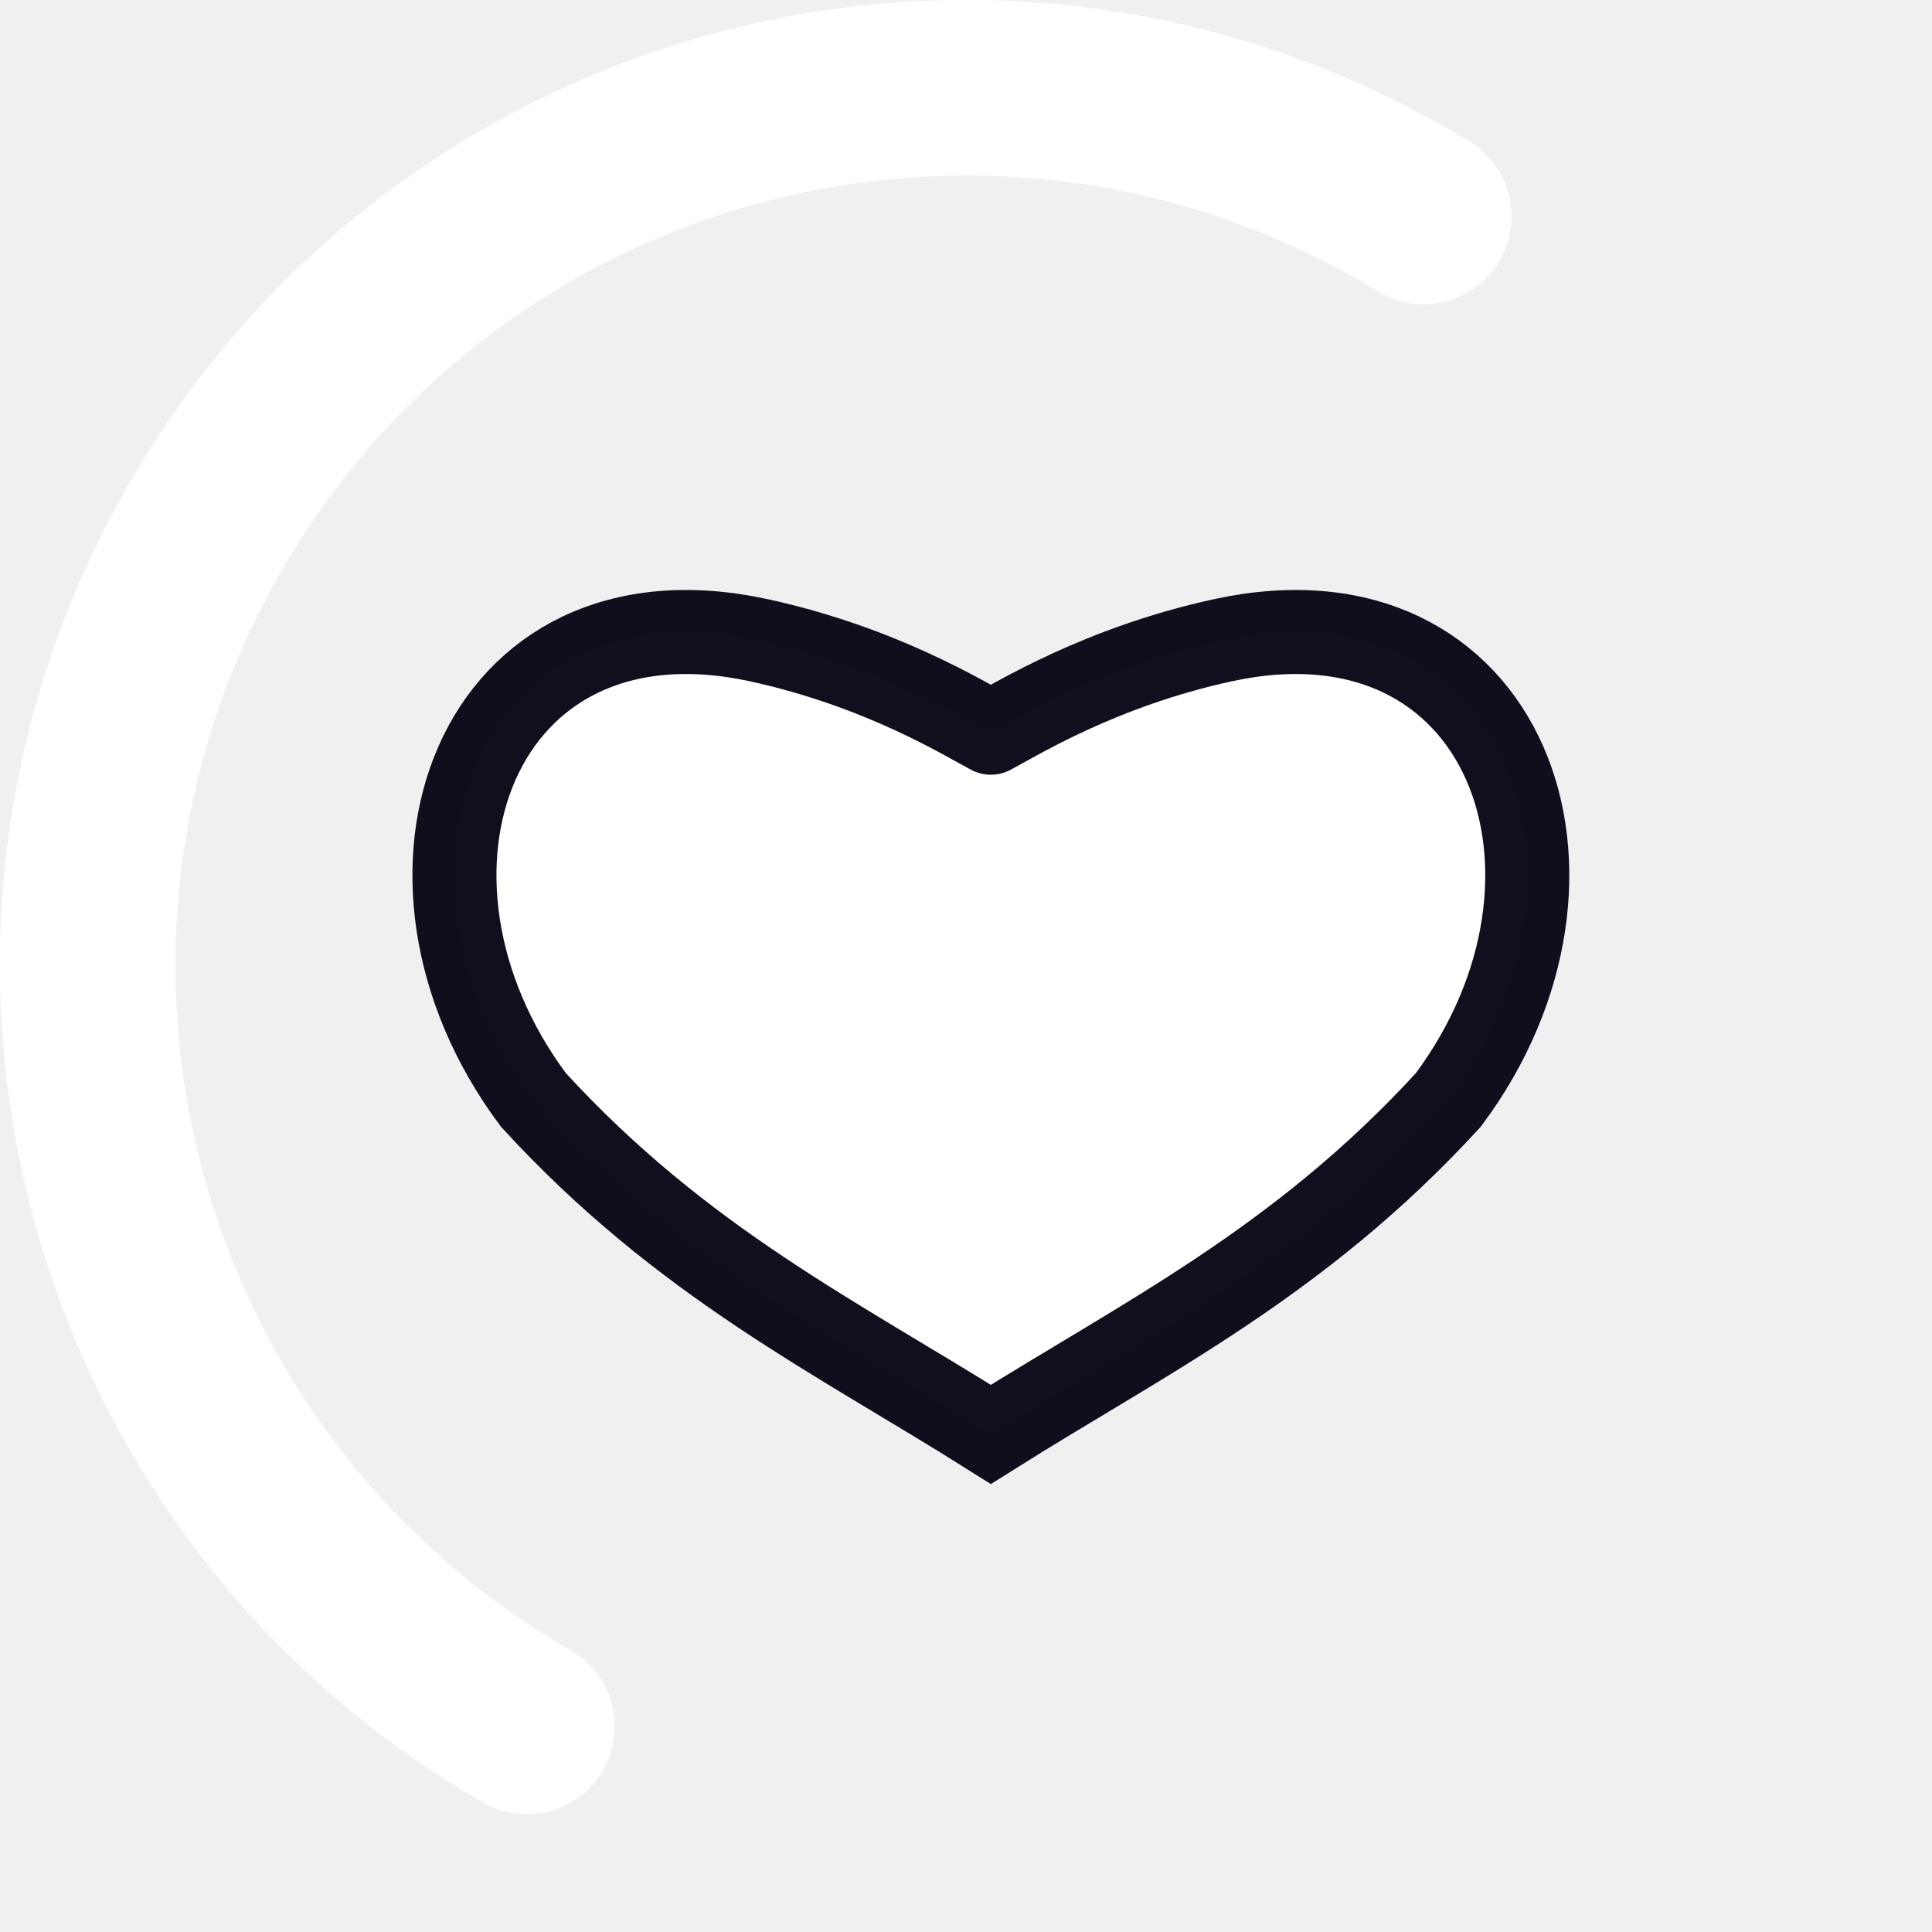
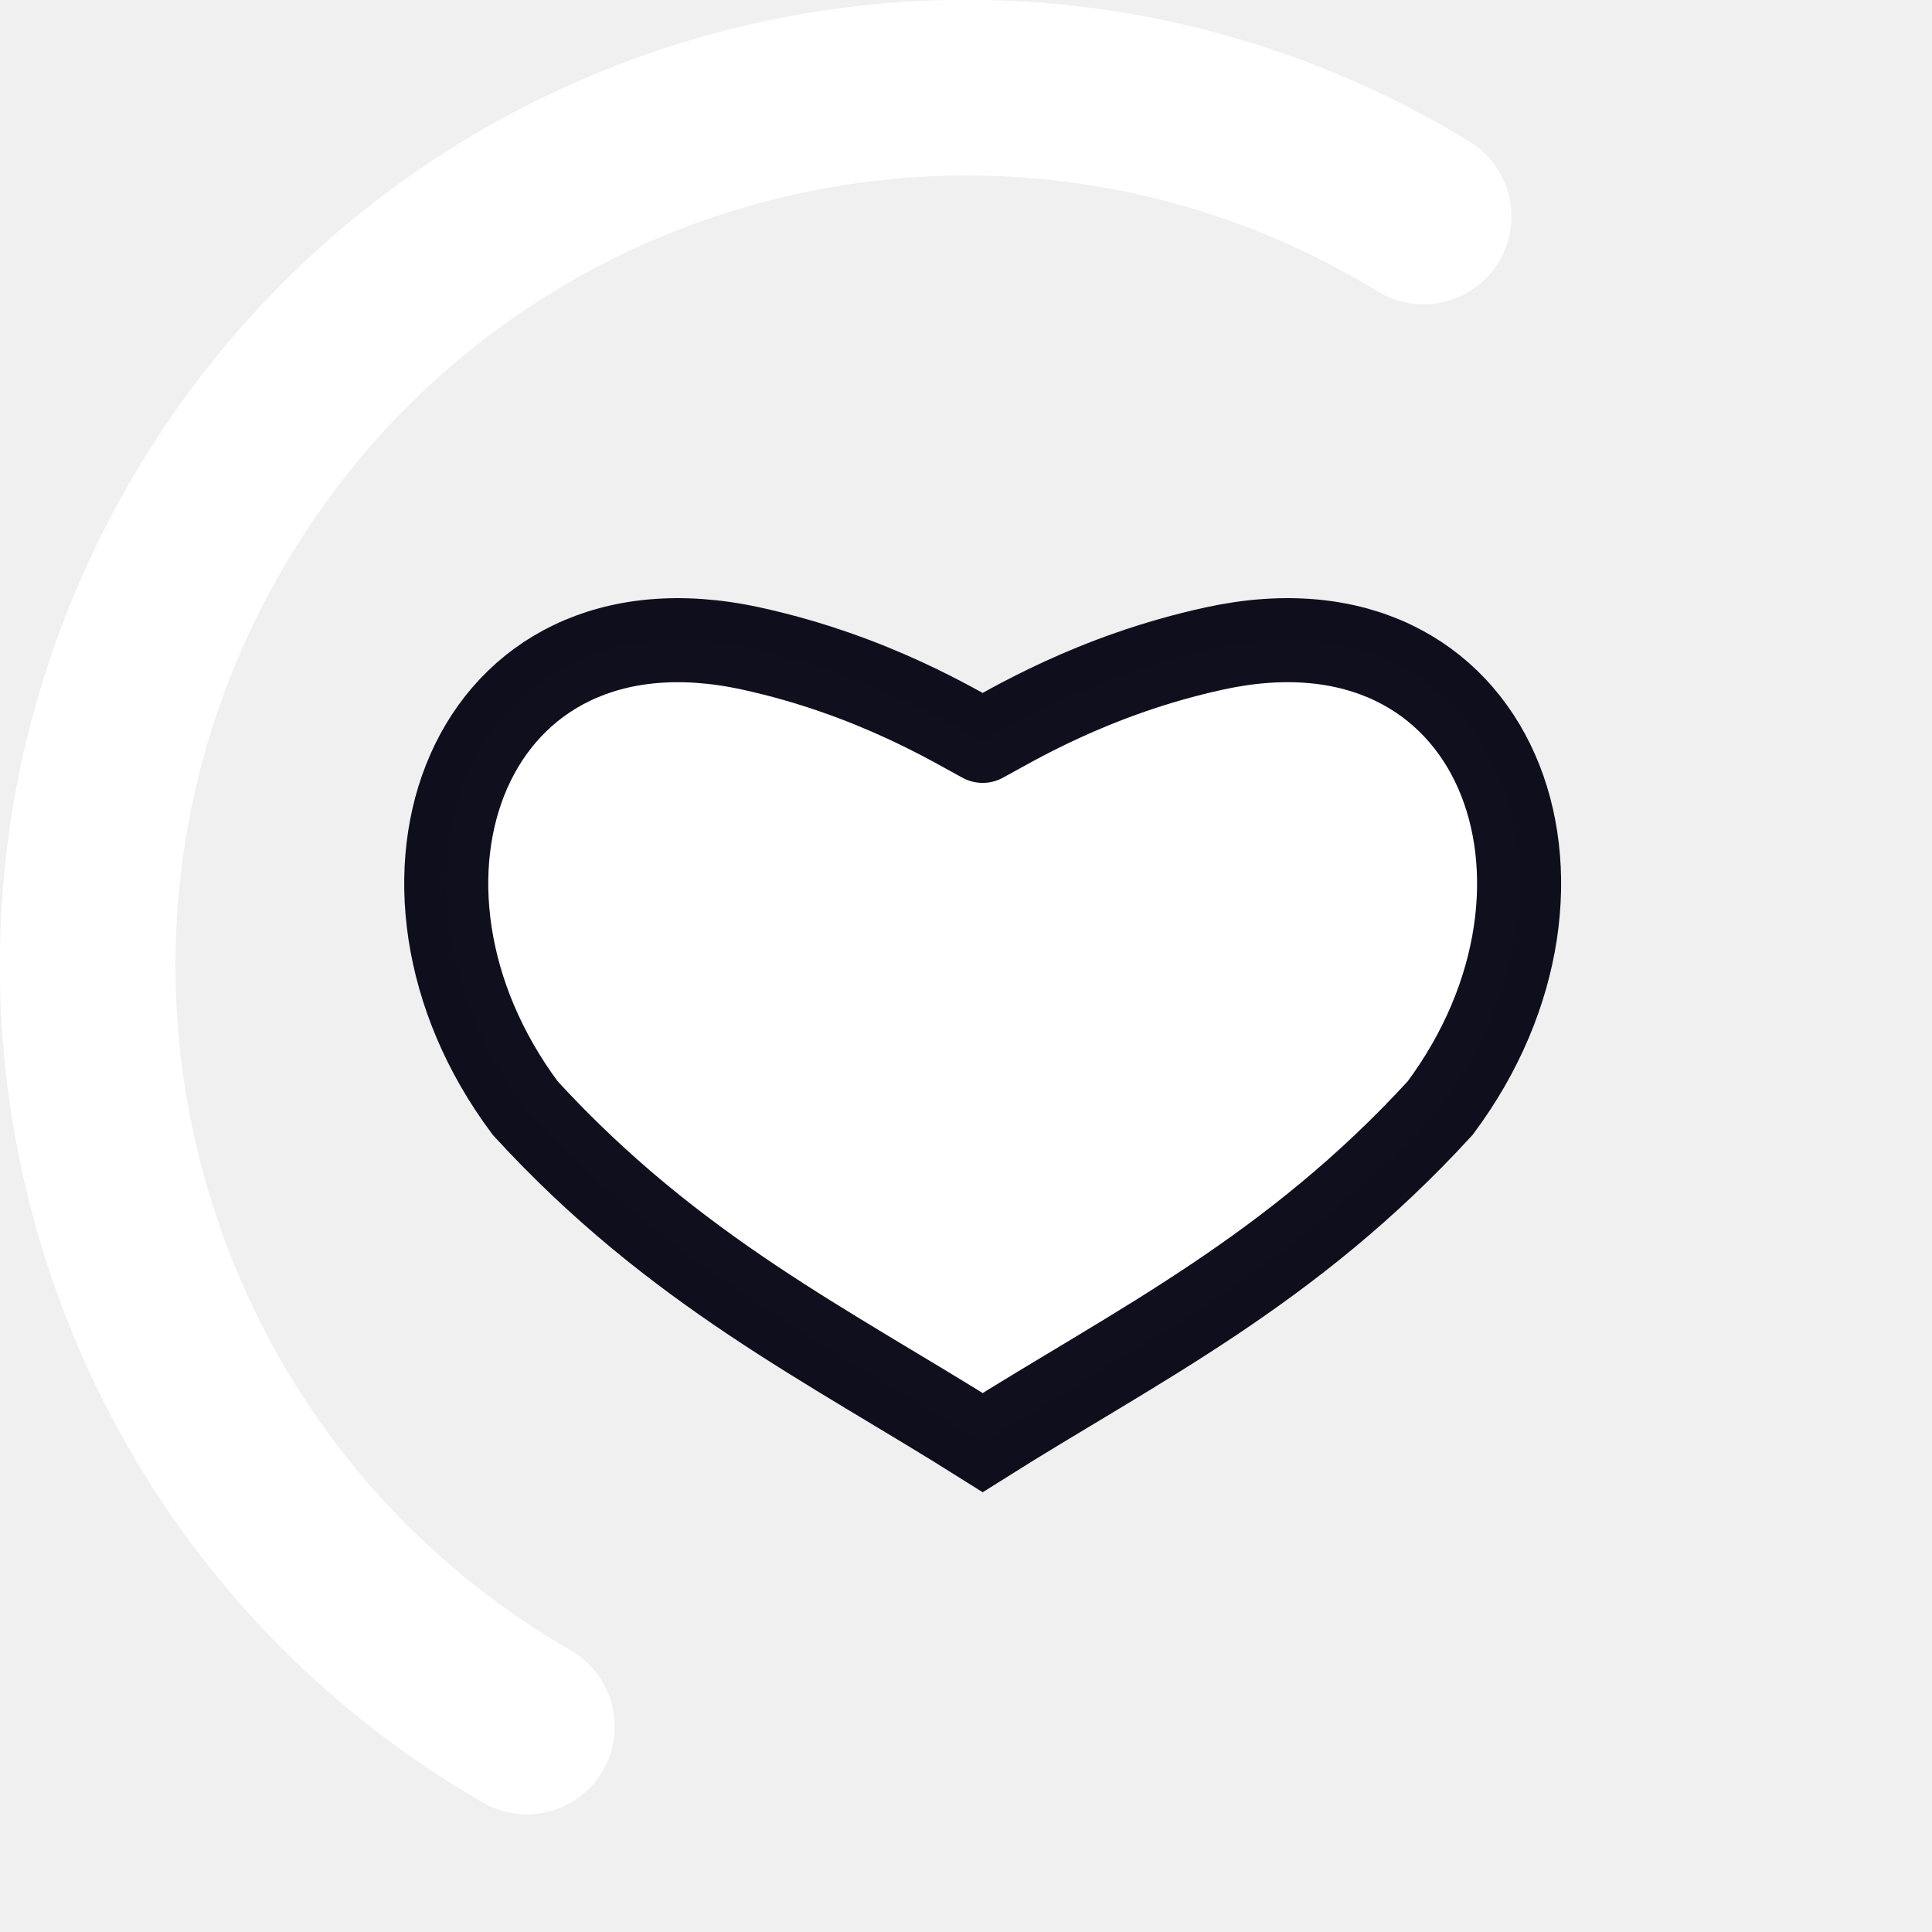
<svg xmlns="http://www.w3.org/2000/svg" version="1.1" width="16px" height="16px" fill="#FFFFFF" viewBox="0 0 66 66" id="svg21">
  <defs id="defs25" />
  <circle class="path" r="30" fill="none" cx="33" cy="33" stroke="white" stroke-width="6" stroke-linecap="round" stroke-dasharray="187" stroke-dashoffset="92" transform="rotate(120 33 33)" id="circle19" />
-   <path id="path1445-6" d="m 33.849,25.03 c 0.852,-0.446 3.728,-2.247 7.929,-3.159 9.686,-2.103 13.409,8.049 7.698,15.705 -5.103,5.57 -10.399,8.129 -15.627,11.425 C 28.621,45.704 23.325,43.145 18.222,37.575 12.511,29.92 16.234,19.768 25.92,21.871 c 4.201,0.912 7.076,2.714 7.929,3.159" style="fill-opacity:1;stroke:#00000f;stroke-width:2.871;stroke-linecap:round;stroke-linejoin:miter;stroke-miterlimit:4.7;stroke-dasharray:none;stroke-opacity:0.941" />
+   <path id="path1445-6" d="m 33.57,25.309 c 0.852,-0.446 3.728,-2.247 7.929,-3.159 9.686,-2.103 13.409,8.049 7.698,15.705 -5.103,5.57 -10.399,8.129 -15.627,11.425 C 28.342,45.984 23.045,43.425 17.943,37.855 12.231,30.2 15.954,20.048 25.64,22.15 c 4.201,0.912 7.076,2.714 7.929,3.159" style="fill-opacity:1;stroke:#00000f;stroke-width:2.871;stroke-linecap:round;stroke-linejoin:miter;stroke-miterlimit:4.7;stroke-dasharray:none;stroke-opacity:0.941" />
</svg>
